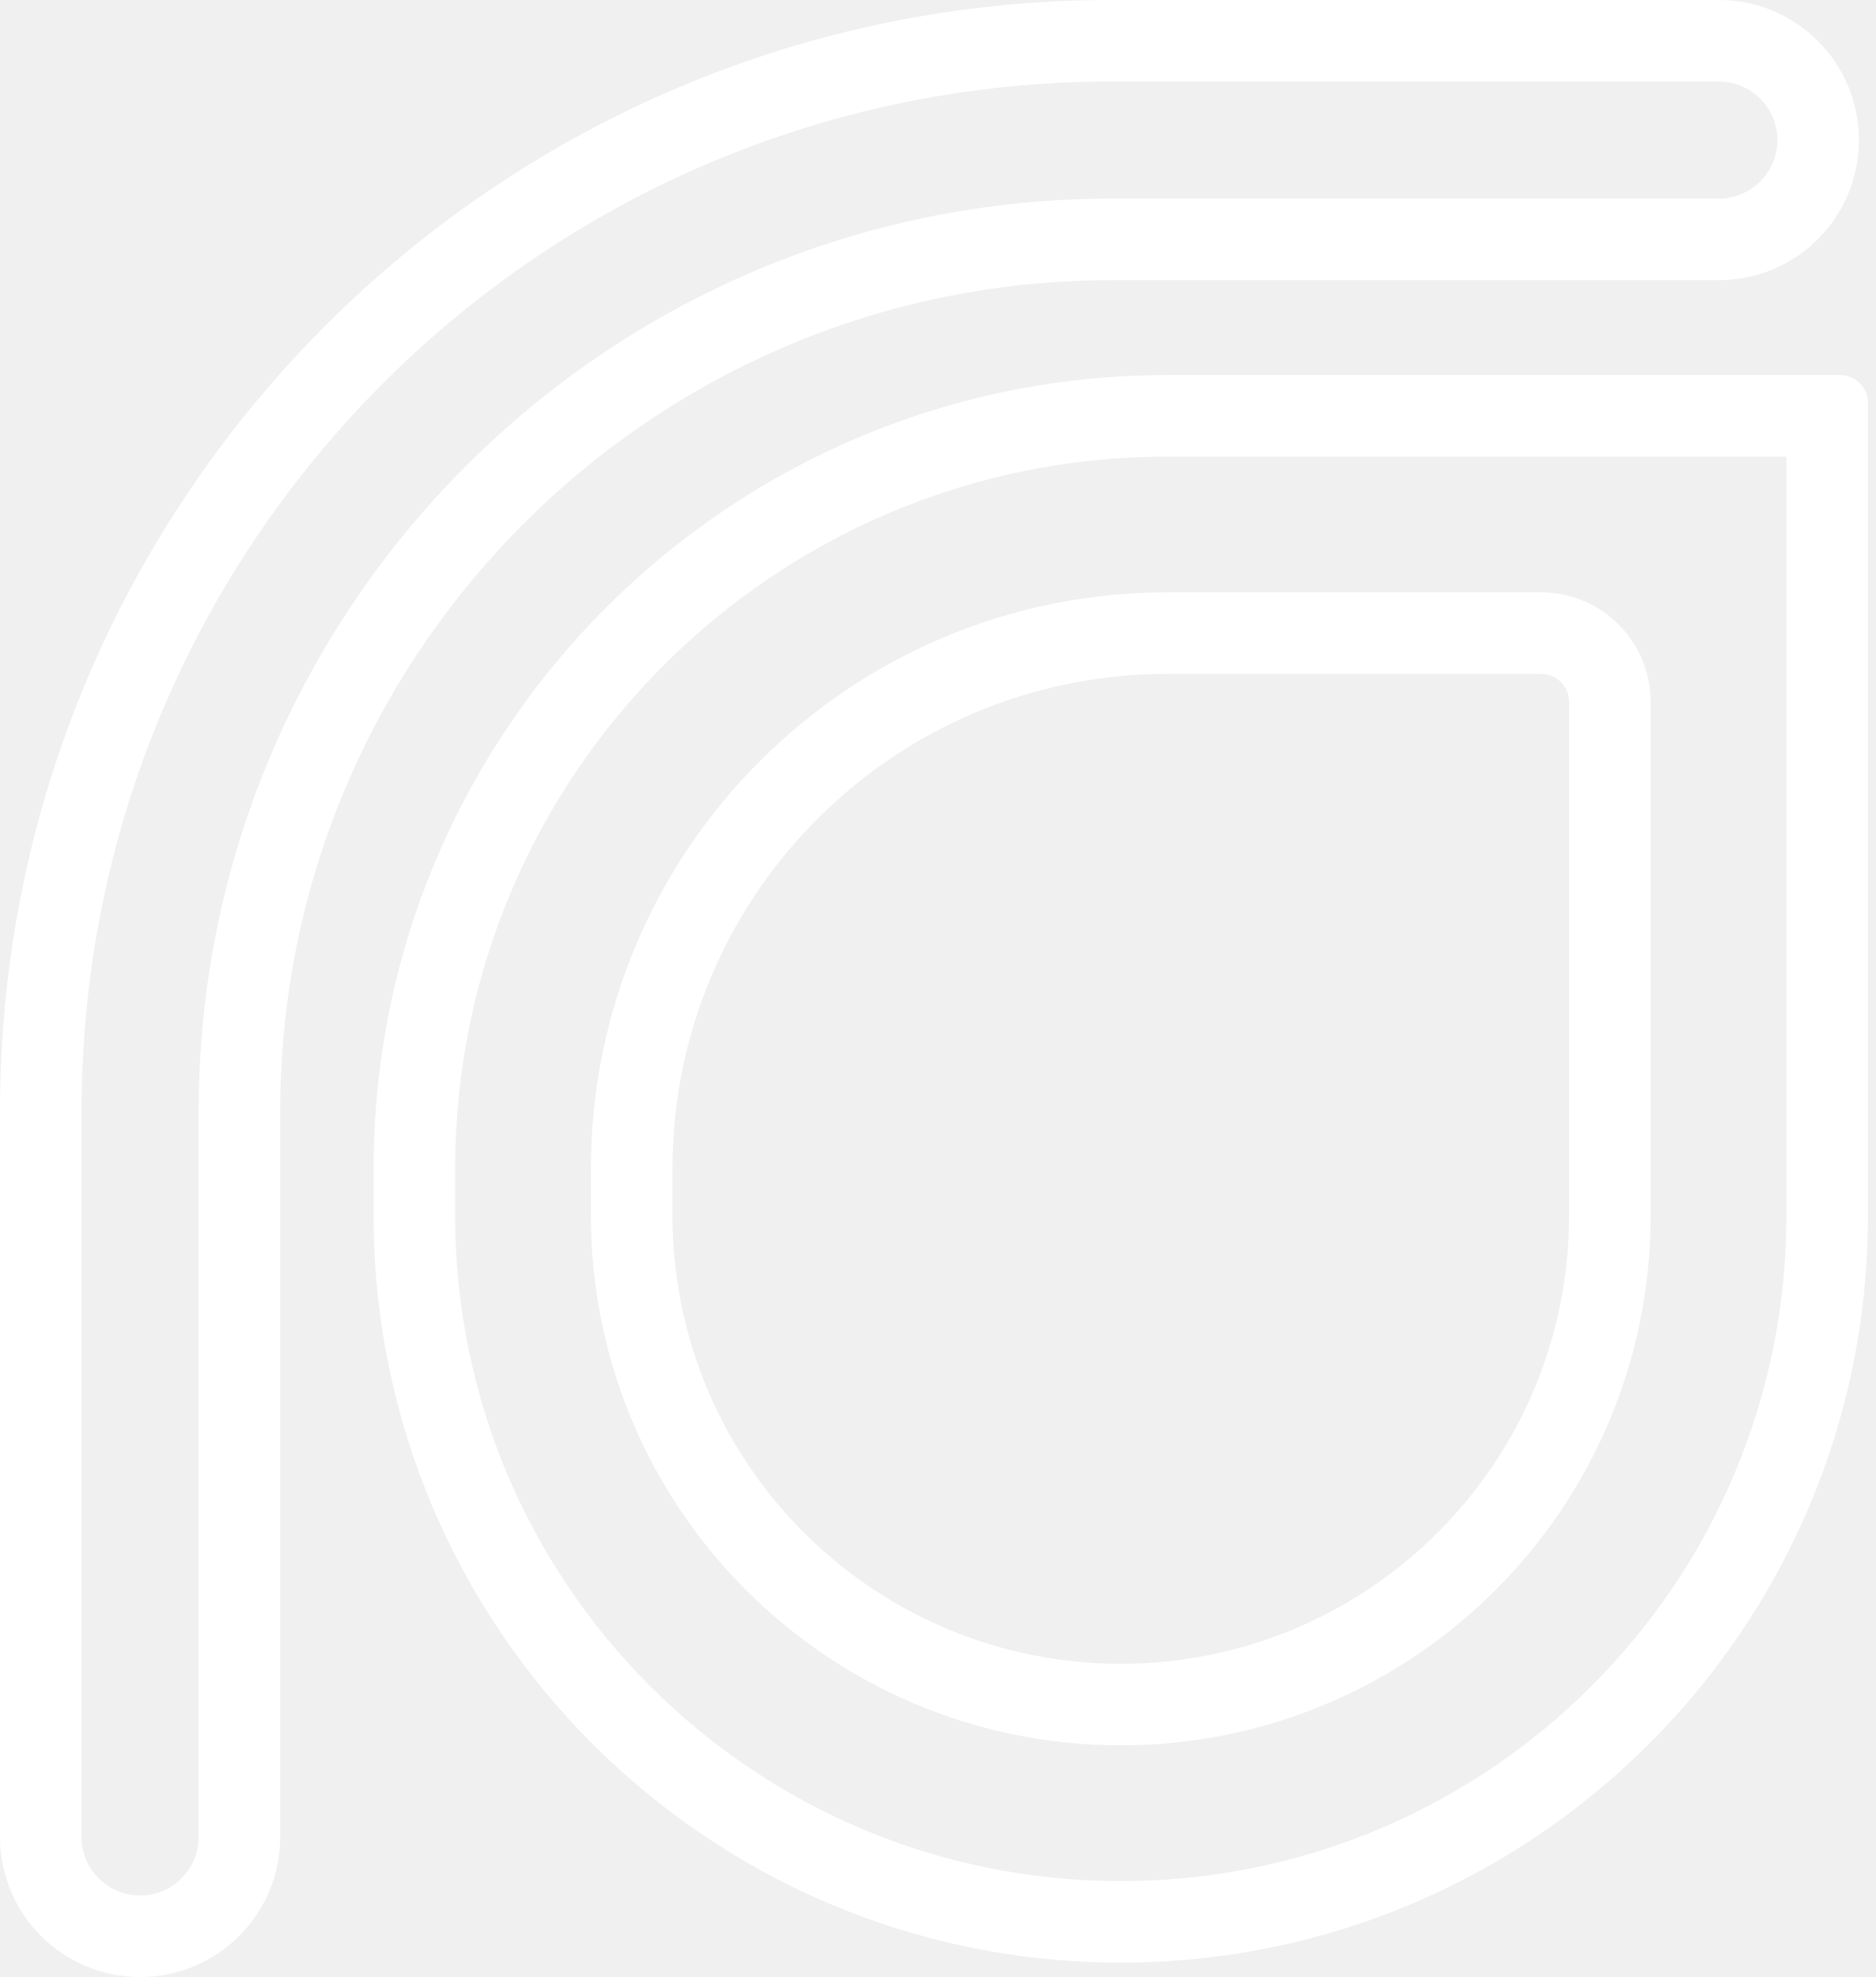
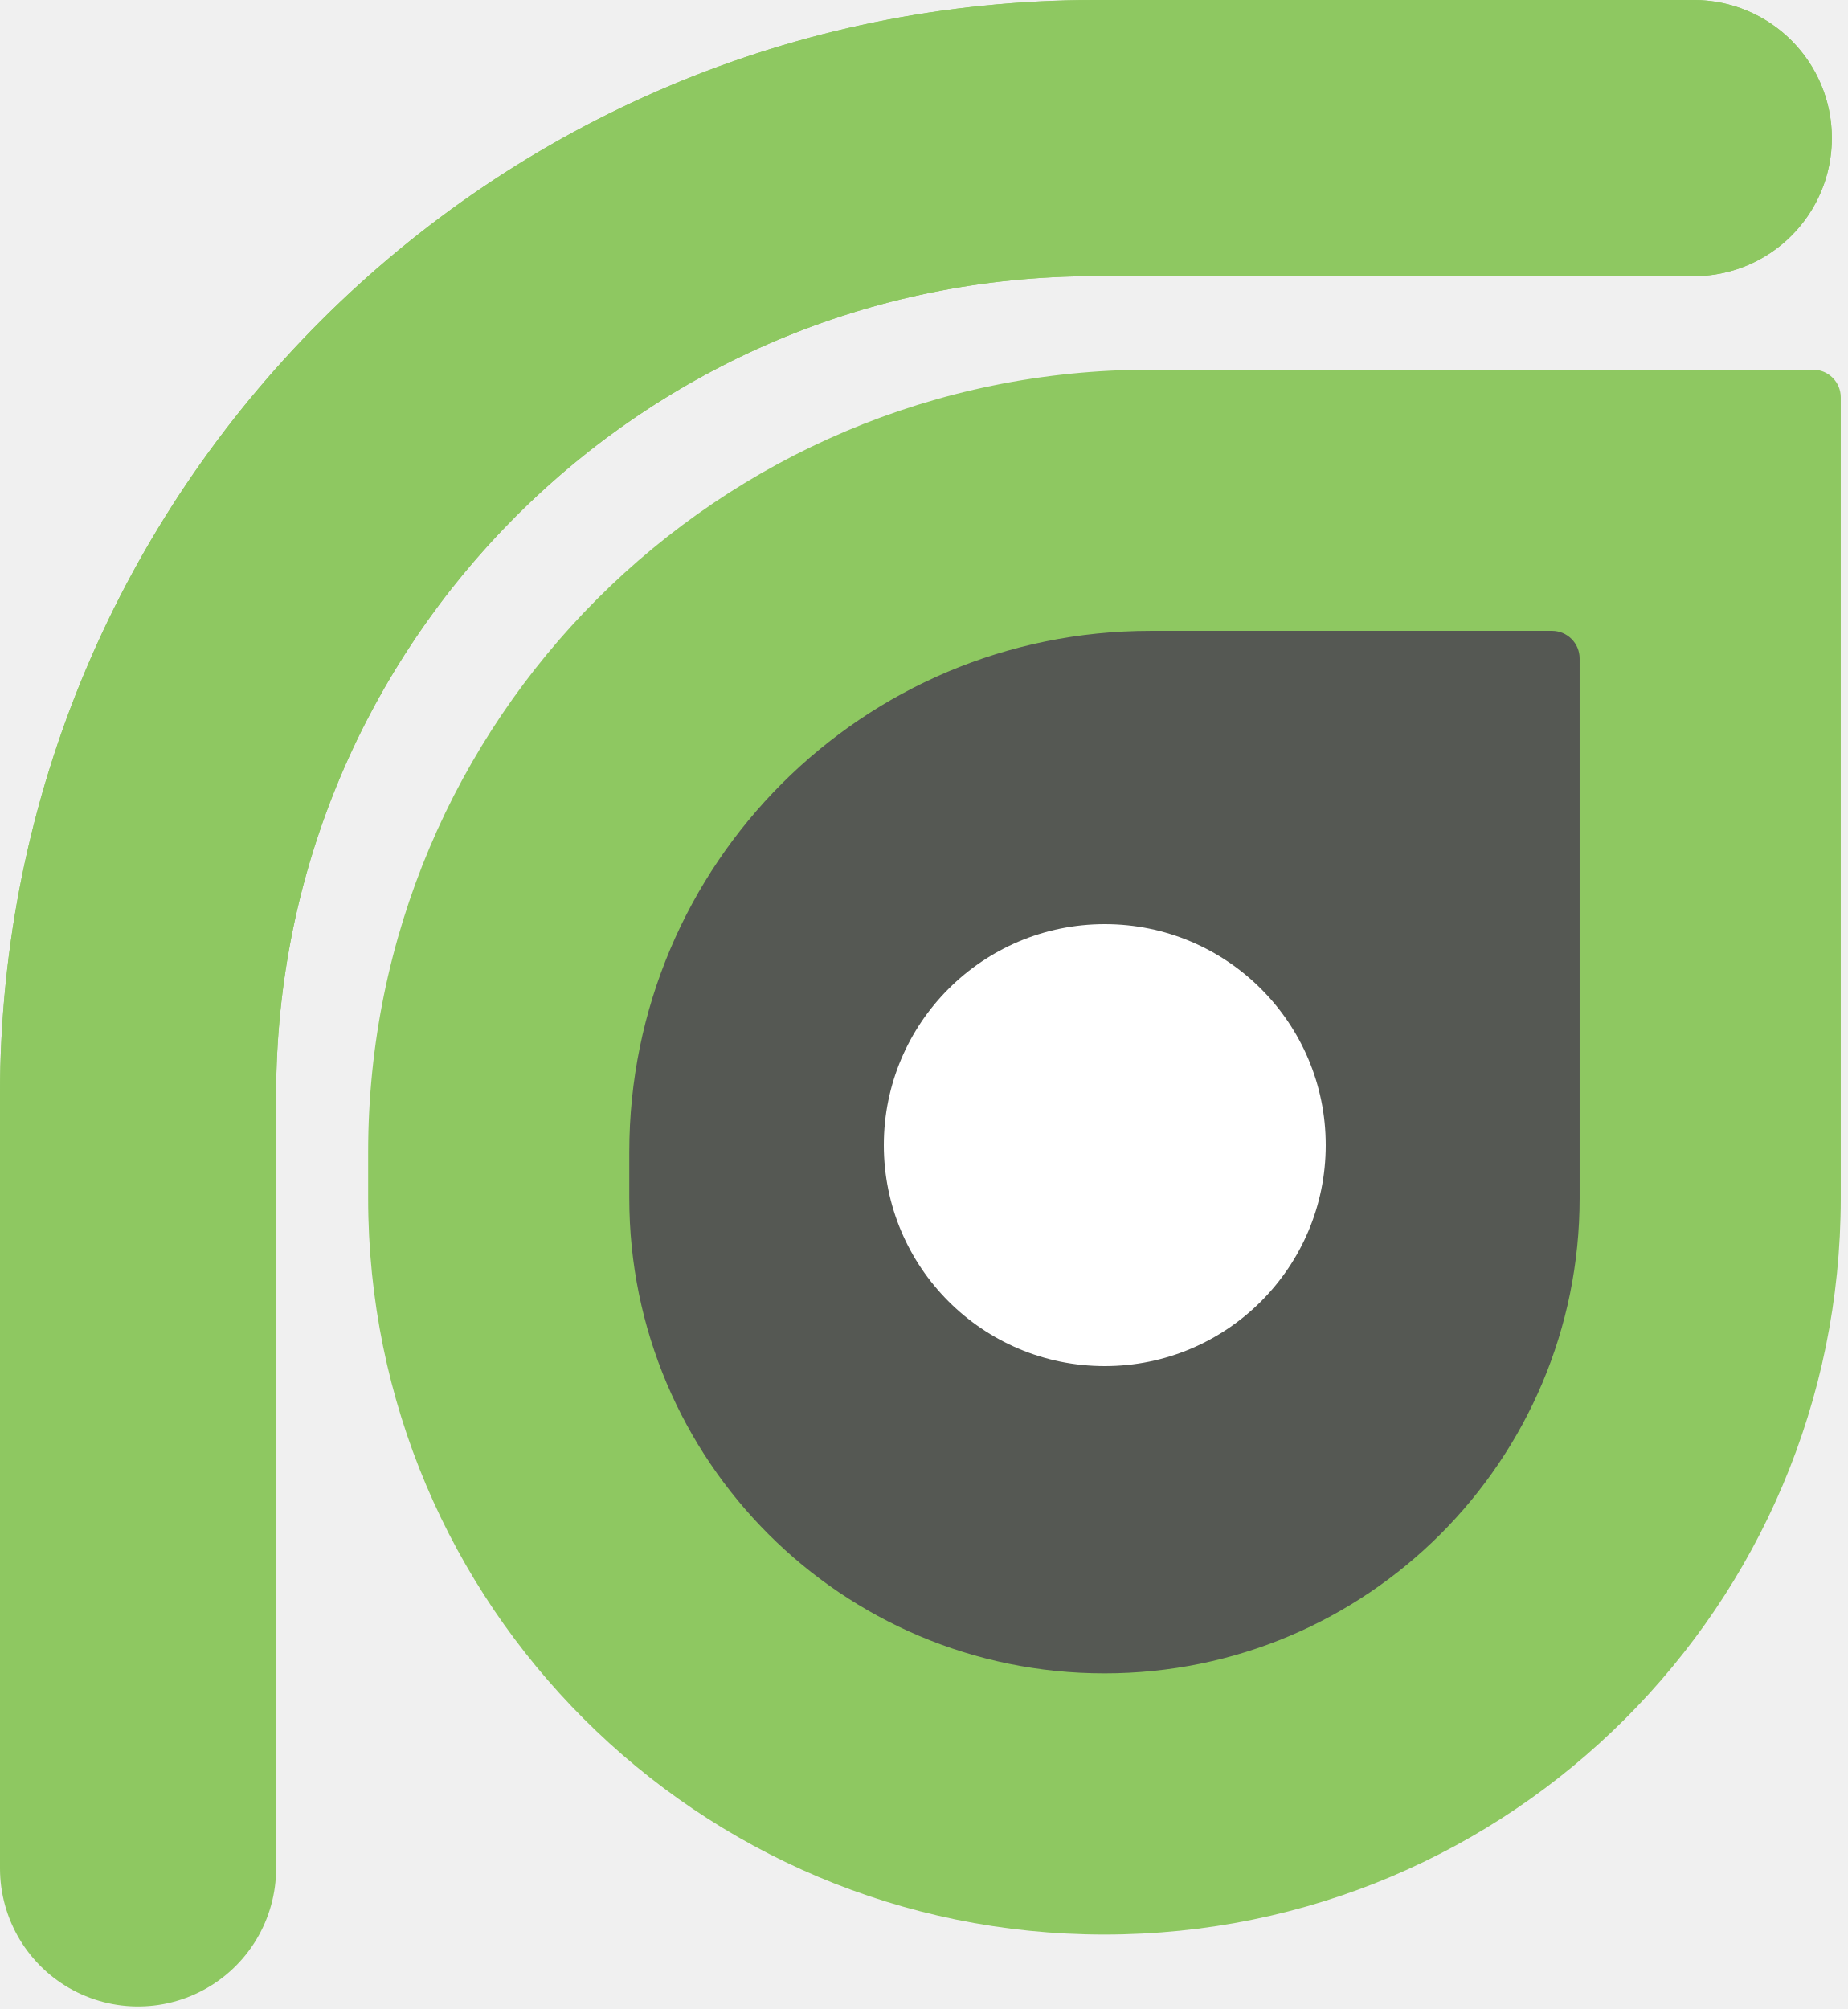
- <svg xmlns="http://www.w3.org/2000/svg" width="92" height="97" viewBox="0 0 92 97" fill="none">
-   <mask id="path-1-inside-1_106_21" fill="white">
-     <path fill-rule="evenodd" clip-rule="evenodd" d="M0 90.127C0 93.923 3.077 97 6.873 97C10.669 97 13.746 93.923 13.746 90.127V54.525C13.746 32.003 32.003 13.746 54.525 13.746H84.323C88.119 13.746 91.196 10.669 91.196 6.873C91.196 3.077 88.119 3.05176e-05 84.323 3.05176e-05H54.525C24.412 3.05176e-05 0 24.412 0 54.525V90.127ZM32.99 59.639V57.348C32.99 43.936 43.862 33.063 57.274 33.063H75.602C76.361 33.063 76.977 33.679 76.977 34.438V59.639C76.977 71.785 67.13 81.632 54.983 81.632C42.837 81.632 32.99 71.785 32.99 59.639ZM91.639 59.639C91.639 79.883 75.228 96.294 54.983 96.294C34.739 96.294 18.328 79.883 18.328 59.639V57.348C18.328 35.838 35.765 18.401 57.274 18.401H76.977H90.264C91.023 18.401 91.639 19.017 91.639 19.776V33.063V59.639Z" />
-   </mask>
-   <path d="M6.873 101C0.868 101 -4 96.132 -4 90.127H4C4 91.714 5.286 93 6.873 93V101ZM17.746 90.127C17.746 96.132 12.878 101 6.873 101V93C8.46 93 9.746 91.714 9.746 90.127H17.746ZM17.746 54.525V90.127H9.746V54.525H17.746ZM54.525 17.746C34.212 17.746 17.746 34.212 17.746 54.525H9.746C9.746 29.794 29.794 9.746 54.525 9.746V17.746ZM84.323 17.746H54.525V9.746H84.323V17.746ZM95.196 6.873C95.196 12.878 90.328 17.746 84.323 17.746V9.746C85.909 9.746 87.196 8.46 87.196 6.873H95.196ZM84.323 -4C90.328 -4 95.196 0.868 95.196 6.873H87.196C87.196 5.286 85.909 4 84.323 4V-4ZM54.525 -4H84.323V4H54.525V-4ZM-4 54.525C-4 22.203 22.203 -4 54.525 -4V4C26.621 4 4 26.621 4 54.525H-4ZM-4 90.127V54.525H4V90.127H-4ZM36.99 57.348V59.639H28.99V57.348H36.99ZM57.274 37.063C46.072 37.063 36.99 46.145 36.99 57.348H28.99C28.99 41.727 41.653 29.063 57.274 29.063V37.063ZM75.602 37.063H57.274V29.063H75.602V37.063ZM72.977 34.438C72.977 35.888 74.152 37.063 75.602 37.063V29.063C78.57 29.063 80.977 31.47 80.977 34.438H72.977ZM72.977 59.639V34.438H80.977V59.639H72.977ZM54.983 77.632C64.921 77.632 72.977 69.576 72.977 59.639H80.977C80.977 73.994 69.339 85.632 54.983 85.632V77.632ZM36.99 59.639C36.99 69.576 45.046 77.632 54.983 77.632V85.632C40.628 85.632 28.99 73.994 28.99 59.639H36.99ZM54.983 92.294C73.018 92.294 87.639 77.674 87.639 59.639H95.639C95.639 82.092 77.437 100.294 54.983 100.294V92.294ZM22.328 59.639C22.328 77.674 36.948 92.294 54.983 92.294V100.294C32.53 100.294 14.328 82.092 14.328 59.639H22.328ZM22.328 57.348V59.639H14.328V57.348H22.328ZM57.274 22.401C37.974 22.401 22.328 38.047 22.328 57.348H14.328C14.328 33.629 33.556 14.401 57.274 14.401V22.401ZM76.977 22.401H57.274V14.401H76.977V22.401ZM90.264 22.401H76.977V14.401H90.264V22.401ZM87.639 19.776C87.639 21.226 88.814 22.401 90.264 22.401V14.401C93.233 14.401 95.639 16.807 95.639 19.776H87.639ZM87.639 33.063V19.776H95.639V33.063H87.639ZM87.639 59.639V33.063H95.639V59.639H87.639Z" fill="white" mask="url(#path-1-inside-1_106_21)" />
+ <svg xmlns="http://www.w3.org/2000/svg" width="92" height="100" viewBox="0 0 92 100" fill="none">
+   <circle cx="58" cy="52" r="33" fill="#555853" />
+   <path fill-rule="evenodd" clip-rule="evenodd" d="M0 90.127C0 93.923 3.077 97 6.873 97C10.669 97 13.746 93.923 13.746 90.127V54.525C13.746 32.003 32.003 13.746 54.525 13.746H84.323C88.119 13.746 91.196 10.669 91.196 6.873C91.196 3.077 88.119 0 84.323 0H54.525C24.412 0 0 24.412 0 54.525V90.127ZM31.328 59.639V57.348C31.328 43.018 42.944 31.401 57.274 31.401H77.264C78.023 31.401 78.639 32.017 78.639 32.776V59.639C78.639 72.703 68.048 83.294 54.983 83.294C41.919 83.294 31.328 72.703 31.328 59.639ZM91.639 59.639C91.639 79.883 75.228 96.294 54.983 96.294C34.739 96.294 18.328 79.883 18.328 59.639V57.348C18.328 35.838 35.765 18.401 57.274 18.401H78.639H90.264C91.023 18.401 91.639 19.017 91.639 19.776V31.401V59.639Z" fill="#8EC861" />
+   <path d="M6.873 93L6.873 54.525C6.873 28.207 28.207 6.873 54.525 6.873H84.323" stroke="#8EC861" stroke-width="13.746" stroke-linecap="round" />
+   <circle cx="55" cy="57" r="11" fill="white" />
</svg>
